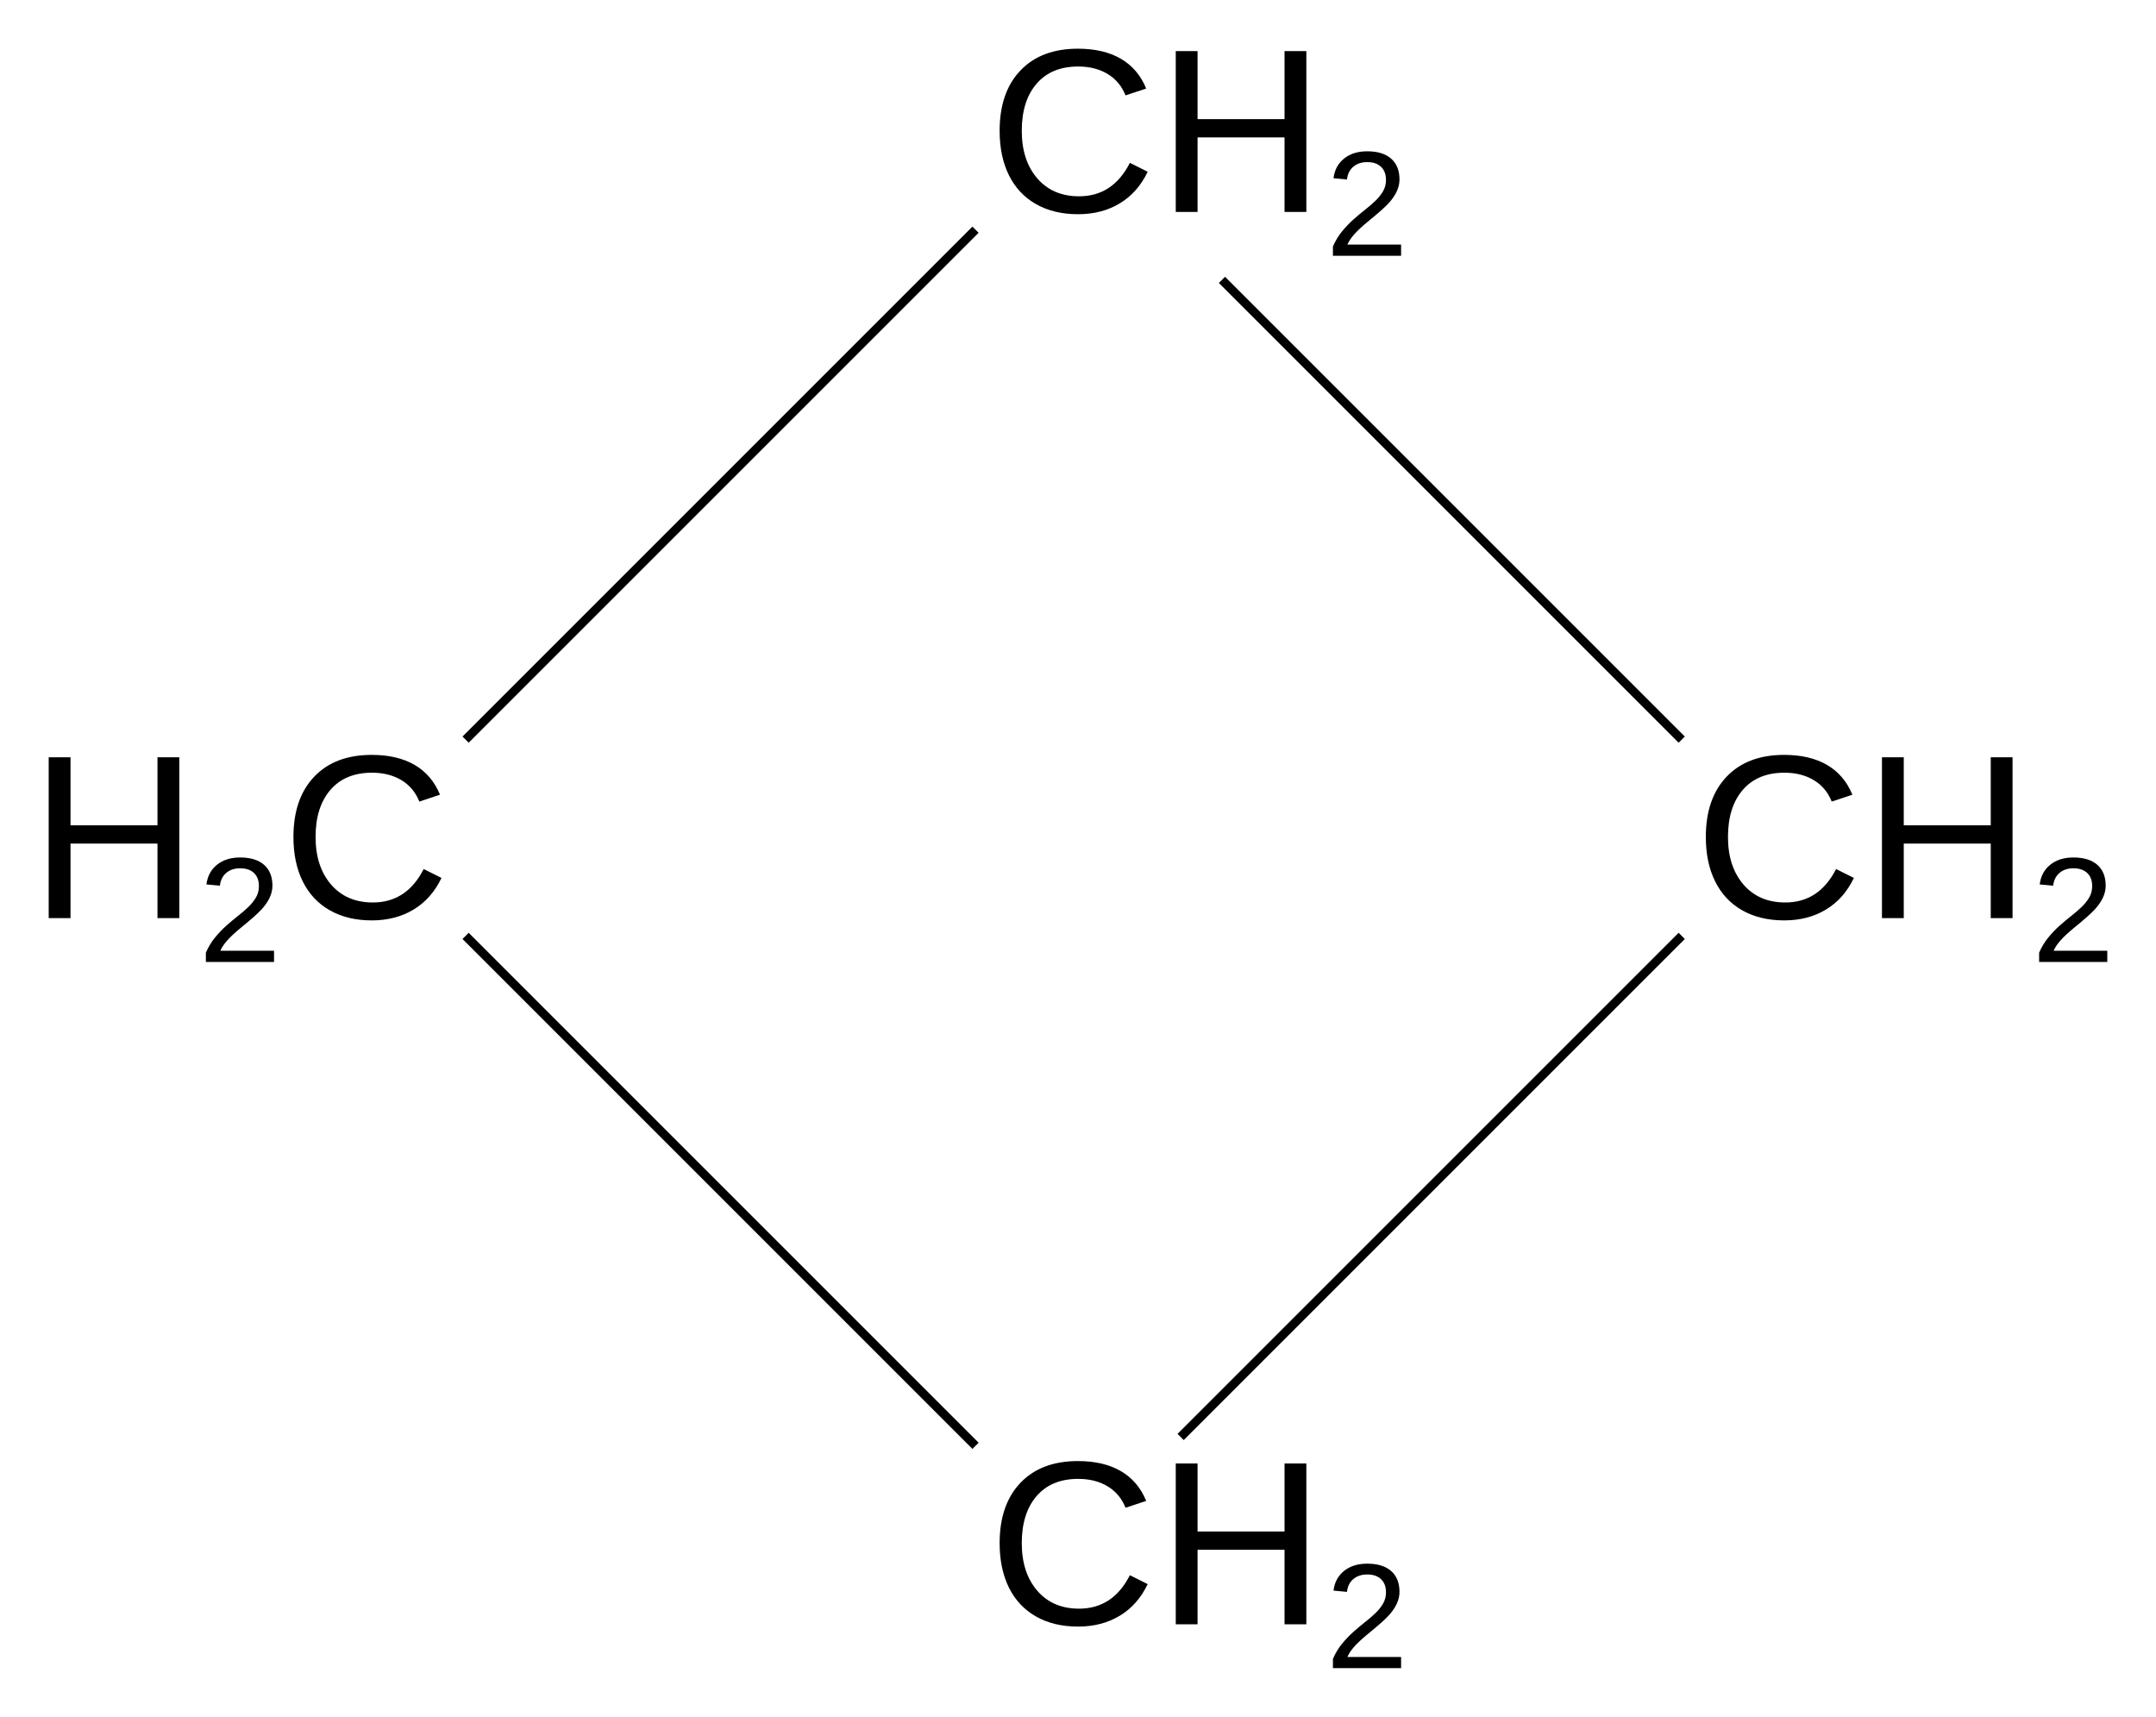
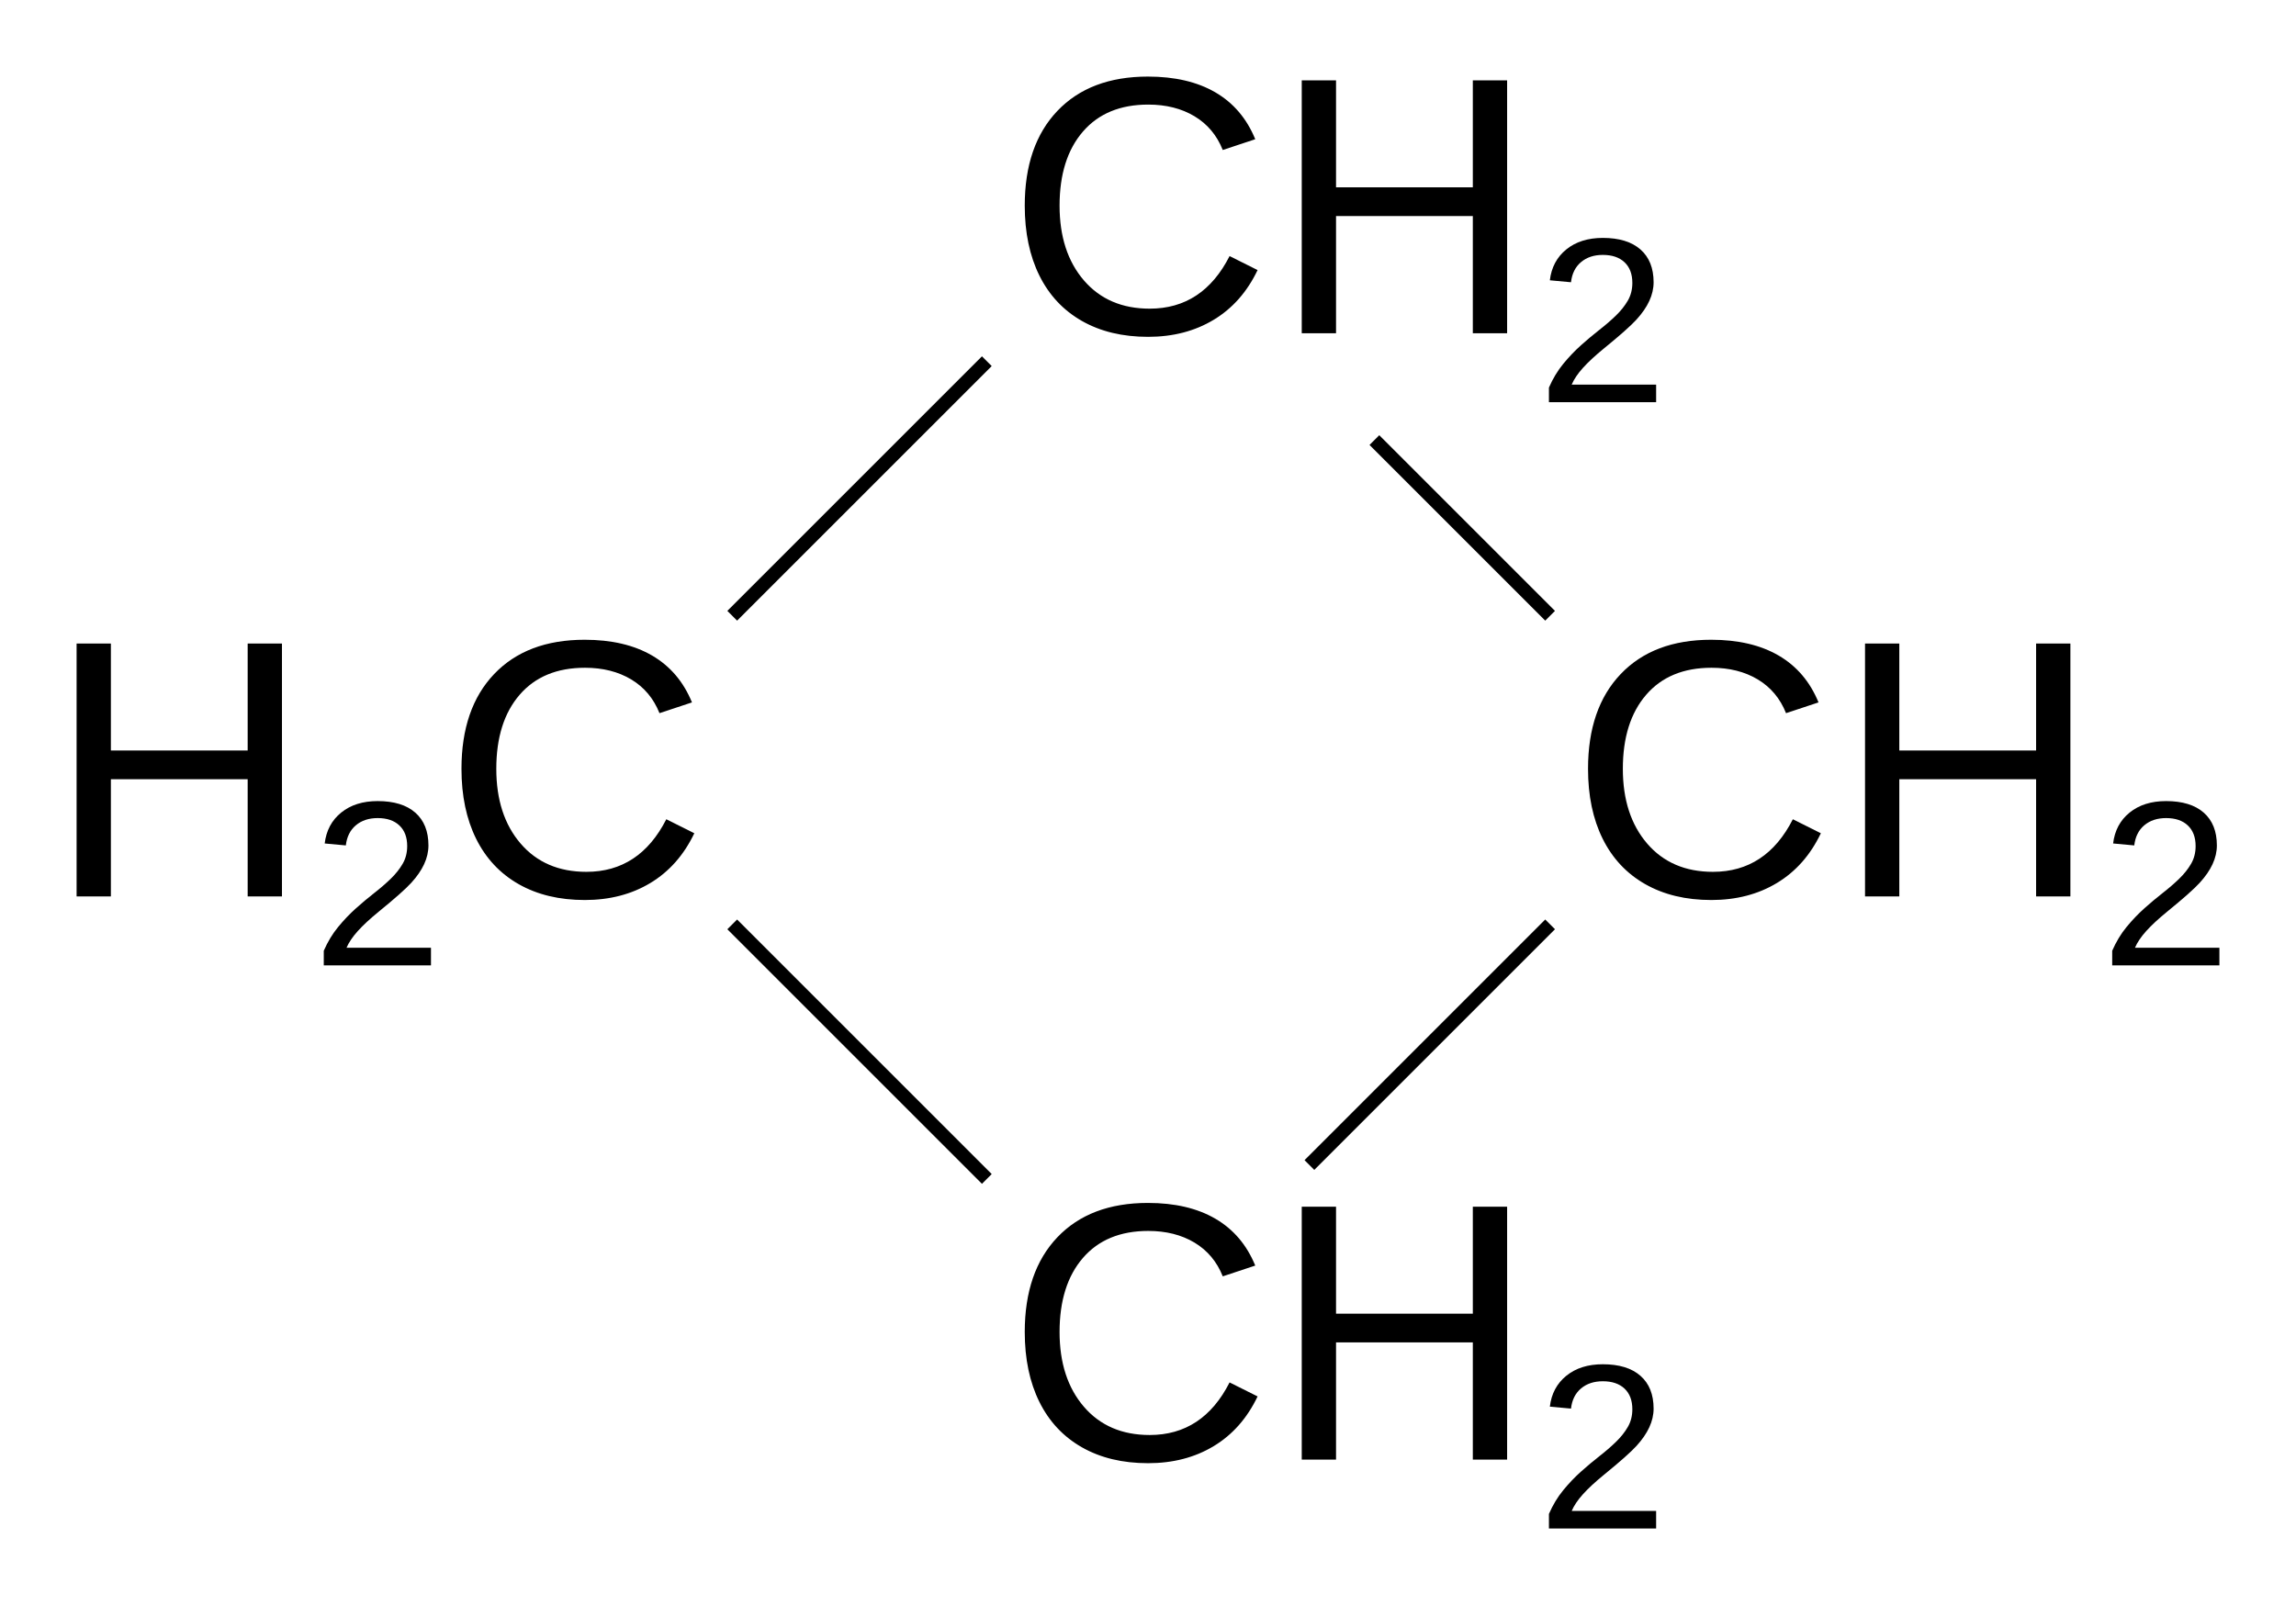
- <svg xmlns="http://www.w3.org/2000/svg" viewBox="-220.448 -172.016 442.680 352.516" role="img" aria-labelledby="title">
+ <svg xmlns="http://www.w3.org/2000/svg" viewBox="-148.987 -100.555 299.758 209.594" role="img" aria-labelledby="title">
  <g fill="none" stroke="#000" stroke-width="1.8" stroke-linecap="butt">
-     <line x1="30.450" y1="-114.550" x2="124.851" y2="-20.149" />
-     <line x1="124.851" y1="20.149" x2="21.965" y2="123.035" />
-     <line x1="-20.149" y1="124.851" x2="-124.851" y2="20.149" />
-     <line x1="-124.851" y1="-20.149" x2="-20.149" y2="-124.851" />
+     <line x1="30.450" y1="-43.089" x2="53.390" y2="-20.149" />
+     <line x1="53.390" y1="20.149" x2="21.965" y2="51.574" />
+     <line x1="-20.149" y1="53.390" x2="-53.390" y2="20.149" />
+     <line x1="-53.390" y1="-20.149" x2="-20.149" y2="-53.390" />
  </g>
  <g fill="#000">
-     <g data-label="CH2" data-anchor-x="0.000" data-anchor-y="-145.000">
-       <path transform="translate(-17.6367 -128.5) scale(1)" d="M18.562 -29.859Q13.078 -29.859 10.031 -26.332Q6.984 -22.805 6.984 -16.664Q6.984 -10.594 10.16 -6.902Q13.336 -3.211 18.75 -3.211Q25.688 -3.211 29.18 -10.078L32.836 -8.25Q30.797 -3.984 27.105 -1.758Q23.414 0.469 18.539 0.469Q13.547 0.469 9.902 -1.605Q6.258 -3.68 4.348 -7.535Q2.438 -11.391 2.438 -16.664Q2.438 -24.562 6.703 -29.039Q10.969 -33.516 18.516 -33.516Q23.789 -33.516 27.328 -31.453Q30.867 -29.391 32.531 -25.336L28.289 -23.93Q27.141 -26.812 24.598 -28.336Q22.055 -29.859 18.562 -29.859Z" />
-       <path transform="translate(17.0273 -128.5) scale(1)" d="M26.273 -0L26.273 -15.305L8.414 -15.305L8.414 -0L3.938 -0L3.938 -33.023L8.414 -33.023L8.414 -19.055L26.273 -19.055L26.273 -33.023L30.75 -33.023L30.75 -0Z" />
-       <path transform="translate(51.6914 -119.5) scale(0.64)" d="M2.414 -0L2.414 -2.977Q3.609 -5.719 5.332 -7.816Q7.055 -9.914 8.953 -11.613Q10.852 -13.312 12.715 -14.766Q14.578 -16.219 16.078 -17.672Q17.578 -19.125 18.504 -20.719Q19.43 -22.312 19.43 -24.328Q19.43 -27.047 17.836 -28.547Q16.242 -30.047 13.406 -30.047Q10.711 -30.047 8.965 -28.582Q7.219 -27.117 6.914 -24.469L2.602 -24.867Q3.07 -28.828 5.965 -31.172Q8.859 -33.516 13.406 -33.516Q18.398 -33.516 21.082 -31.16Q23.766 -28.805 23.766 -24.469Q23.766 -22.547 22.887 -20.648Q22.008 -18.75 20.273 -16.852Q18.539 -14.953 13.641 -10.969Q10.945 -8.766 9.352 -6.996Q7.758 -5.227 7.055 -3.586L24.281 -3.586L24.281 -0Z" />
+     <g data-label="CH2" data-anchor-x="0.000" data-anchor-y="-73.539">
+       <path transform="translate(-17.6367 -57.0391) scale(1)" d="M18.562 -29.859Q13.078 -29.859 10.031 -26.332Q6.984 -22.805 6.984 -16.664Q6.984 -10.594 10.16 -6.902Q13.336 -3.211 18.75 -3.211Q25.688 -3.211 29.18 -10.078L32.836 -8.25Q30.797 -3.984 27.105 -1.758Q23.414 0.469 18.539 0.469Q13.547 0.469 9.902 -1.605Q6.258 -3.68 4.348 -7.535Q2.438 -11.391 2.438 -16.664Q2.438 -24.562 6.703 -29.039Q10.969 -33.516 18.516 -33.516Q23.789 -33.516 27.328 -31.453Q30.867 -29.391 32.531 -25.336L28.289 -23.93Q27.141 -26.812 24.598 -28.336Q22.055 -29.859 18.562 -29.859Z" />
+       <path transform="translate(17.0273 -57.0391) scale(1)" d="M26.273 -0L26.273 -15.305L8.414 -15.305L8.414 -0L3.938 -0L3.938 -33.023L8.414 -33.023L8.414 -19.055L26.273 -19.055L26.273 -33.023L30.75 -33.023L30.75 -0Z" />
+       <path transform="translate(51.6914 -48.0391) scale(0.64)" d="M2.414 -0L2.414 -2.977Q3.609 -5.719 5.332 -7.816Q7.055 -9.914 8.953 -11.613Q10.852 -13.312 12.715 -14.766Q14.578 -16.219 16.078 -17.672Q17.578 -19.125 18.504 -20.719Q19.43 -22.312 19.43 -24.328Q19.43 -27.047 17.836 -28.547Q16.242 -30.047 13.406 -30.047Q10.711 -30.047 8.965 -28.582Q7.219 -27.117 6.914 -24.469L2.602 -24.867Q3.07 -28.828 5.965 -31.172Q8.859 -33.516 13.406 -33.516Q18.398 -33.516 21.082 -31.16Q23.766 -28.805 23.766 -24.469Q23.766 -22.547 22.887 -20.648Q22.008 -18.75 20.273 -16.852Q18.539 -14.953 13.641 -10.969Q10.945 -8.766 9.352 -6.996Q7.758 -5.227 7.055 -3.586L24.281 -3.586L24.281 -0Z" />
    </g>
-     <g data-label="CH2" data-anchor-x="145.000" data-anchor-y="0.000">
-       <path transform="translate(127.3633 16.5) scale(1)" d="M18.562 -29.859Q13.078 -29.859 10.031 -26.332Q6.984 -22.805 6.984 -16.664Q6.984 -10.594 10.16 -6.902Q13.336 -3.211 18.75 -3.211Q25.688 -3.211 29.18 -10.078L32.836 -8.25Q30.797 -3.984 27.105 -1.758Q23.414 0.469 18.539 0.469Q13.547 0.469 9.902 -1.605Q6.258 -3.68 4.348 -7.535Q2.438 -11.391 2.438 -16.664Q2.438 -24.562 6.703 -29.039Q10.969 -33.516 18.516 -33.516Q23.789 -33.516 27.328 -31.453Q30.867 -29.391 32.531 -25.336L28.289 -23.93Q27.141 -26.812 24.598 -28.336Q22.055 -29.859 18.562 -29.859Z" />
-       <path transform="translate(162.0273 16.5) scale(1)" d="M26.273 -0L26.273 -15.305L8.414 -15.305L8.414 -0L3.938 -0L3.938 -33.023L8.414 -33.023L8.414 -19.055L26.273 -19.055L26.273 -33.023L30.75 -33.023L30.75 -0Z" />
-       <path transform="translate(196.6914 25.5) scale(0.64)" d="M2.414 -0L2.414 -2.977Q3.609 -5.719 5.332 -7.816Q7.055 -9.914 8.953 -11.613Q10.852 -13.312 12.715 -14.766Q14.578 -16.219 16.078 -17.672Q17.578 -19.125 18.504 -20.719Q19.43 -22.312 19.43 -24.328Q19.43 -27.047 17.836 -28.547Q16.242 -30.047 13.406 -30.047Q10.711 -30.047 8.965 -28.582Q7.219 -27.117 6.914 -24.469L2.602 -24.867Q3.07 -28.828 5.965 -31.172Q8.859 -33.516 13.406 -33.516Q18.398 -33.516 21.082 -31.16Q23.766 -28.805 23.766 -24.469Q23.766 -22.547 22.887 -20.648Q22.008 -18.75 20.273 -16.852Q18.539 -14.953 13.641 -10.969Q10.945 -8.766 9.352 -6.996Q7.758 -5.227 7.055 -3.586L24.281 -3.586L24.281 -0Z" />
+     <g data-label="CH2" data-anchor-x="73.539" data-anchor-y="0.000">
+       <path transform="translate(55.9024 16.5) scale(1)" d="M18.562 -29.859Q13.078 -29.859 10.031 -26.332Q6.984 -22.805 6.984 -16.664Q6.984 -10.594 10.16 -6.902Q13.336 -3.211 18.75 -3.211Q25.688 -3.211 29.18 -10.078L32.836 -8.25Q30.797 -3.984 27.105 -1.758Q23.414 0.469 18.539 0.469Q13.547 0.469 9.902 -1.605Q6.258 -3.68 4.348 -7.535Q2.438 -11.391 2.438 -16.664Q2.438 -24.562 6.703 -29.039Q10.969 -33.516 18.516 -33.516Q23.789 -33.516 27.328 -31.453Q30.867 -29.391 32.531 -25.336L28.289 -23.93Q27.141 -26.812 24.598 -28.336Q22.055 -29.859 18.562 -29.859Z" />
+       <path transform="translate(90.5664 16.5) scale(1)" d="M26.273 -0L26.273 -15.305L8.414 -15.305L8.414 -0L3.938 -0L3.938 -33.023L8.414 -33.023L8.414 -19.055L26.273 -19.055L26.273 -33.023L30.75 -33.023L30.75 -0Z" />
+       <path transform="translate(125.2305 25.5) scale(0.64)" d="M2.414 -0L2.414 -2.977Q3.609 -5.719 5.332 -7.816Q7.055 -9.914 8.953 -11.613Q10.852 -13.312 12.715 -14.766Q14.578 -16.219 16.078 -17.672Q17.578 -19.125 18.504 -20.719Q19.43 -22.312 19.43 -24.328Q19.43 -27.047 17.836 -28.547Q16.242 -30.047 13.406 -30.047Q10.711 -30.047 8.965 -28.582Q7.219 -27.117 6.914 -24.469L2.602 -24.867Q3.07 -28.828 5.965 -31.172Q8.859 -33.516 13.406 -33.516Q18.398 -33.516 21.082 -31.16Q23.766 -28.805 23.766 -24.469Q23.766 -22.547 22.887 -20.648Q22.008 -18.75 20.273 -16.852Q18.539 -14.953 13.641 -10.969Q10.945 -8.766 9.352 -6.996Q7.758 -5.227 7.055 -3.586L24.281 -3.586L24.281 -0Z" />
    </g>
-     <g data-label="CH2" data-anchor-x="0.000" data-anchor-y="145.000">
-       <path transform="translate(-17.6367 161.5) scale(1)" d="M18.562 -29.859Q13.078 -29.859 10.031 -26.332Q6.984 -22.805 6.984 -16.664Q6.984 -10.594 10.16 -6.902Q13.336 -3.211 18.75 -3.211Q25.688 -3.211 29.18 -10.078L32.836 -8.25Q30.797 -3.984 27.105 -1.758Q23.414 0.469 18.539 0.469Q13.547 0.469 9.902 -1.605Q6.258 -3.68 4.348 -7.535Q2.438 -11.391 2.438 -16.664Q2.438 -24.562 6.703 -29.039Q10.969 -33.516 18.516 -33.516Q23.789 -33.516 27.328 -31.453Q30.867 -29.391 32.531 -25.336L28.289 -23.93Q27.141 -26.812 24.598 -28.336Q22.055 -29.859 18.562 -29.859Z" />
-       <path transform="translate(17.0273 161.5) scale(1)" d="M26.273 -0L26.273 -15.305L8.414 -15.305L8.414 -0L3.938 -0L3.938 -33.023L8.414 -33.023L8.414 -19.055L26.273 -19.055L26.273 -33.023L30.75 -33.023L30.75 -0Z" />
-       <path transform="translate(51.6914 170.5) scale(0.64)" d="M2.414 -0L2.414 -2.977Q3.609 -5.719 5.332 -7.816Q7.055 -9.914 8.953 -11.613Q10.852 -13.312 12.715 -14.766Q14.578 -16.219 16.078 -17.672Q17.578 -19.125 18.504 -20.719Q19.43 -22.312 19.43 -24.328Q19.43 -27.047 17.836 -28.547Q16.242 -30.047 13.406 -30.047Q10.711 -30.047 8.965 -28.582Q7.219 -27.117 6.914 -24.469L2.602 -24.867Q3.07 -28.828 5.965 -31.172Q8.859 -33.516 13.406 -33.516Q18.398 -33.516 21.082 -31.16Q23.766 -28.805 23.766 -24.469Q23.766 -22.547 22.887 -20.648Q22.008 -18.75 20.273 -16.852Q18.539 -14.953 13.641 -10.969Q10.945 -8.766 9.352 -6.996Q7.758 -5.227 7.055 -3.586L24.281 -3.586L24.281 -0Z" />
+     <g data-label="CH2" data-anchor-x="0.000" data-anchor-y="73.539">
+       <path transform="translate(-17.6367 90.0391) scale(1)" d="M18.562 -29.859Q13.078 -29.859 10.031 -26.332Q6.984 -22.805 6.984 -16.664Q6.984 -10.594 10.16 -6.902Q13.336 -3.211 18.75 -3.211Q25.688 -3.211 29.18 -10.078L32.836 -8.25Q30.797 -3.984 27.105 -1.758Q23.414 0.469 18.539 0.469Q13.547 0.469 9.902 -1.605Q6.258 -3.68 4.348 -7.535Q2.438 -11.391 2.438 -16.664Q2.438 -24.562 6.703 -29.039Q10.969 -33.516 18.516 -33.516Q23.789 -33.516 27.328 -31.453Q30.867 -29.391 32.531 -25.336L28.289 -23.93Q27.141 -26.812 24.598 -28.336Q22.055 -29.859 18.562 -29.859Z" />
+       <path transform="translate(17.0273 90.0391) scale(1)" d="M26.273 -0L26.273 -15.305L8.414 -15.305L8.414 -0L3.938 -0L3.938 -33.023L8.414 -33.023L8.414 -19.055L26.273 -19.055L26.273 -33.023L30.75 -33.023L30.75 -0Z" />
+       <path transform="translate(51.6914 99.0391) scale(0.64)" d="M2.414 -0L2.414 -2.977Q3.609 -5.719 5.332 -7.816Q7.055 -9.914 8.953 -11.613Q10.852 -13.312 12.715 -14.766Q14.578 -16.219 16.078 -17.672Q17.578 -19.125 18.504 -20.719Q19.43 -22.312 19.43 -24.328Q19.43 -27.047 17.836 -28.547Q16.242 -30.047 13.406 -30.047Q10.711 -30.047 8.965 -28.582Q7.219 -27.117 6.914 -24.469L2.602 -24.867Q3.07 -28.828 5.965 -31.172Q8.859 -33.516 13.406 -33.516Q18.398 -33.516 21.082 -31.16Q23.766 -28.805 23.766 -24.469Q23.766 -22.547 22.887 -20.648Q22.008 -18.75 20.273 -16.852Q18.539 -14.953 13.641 -10.969Q10.945 -8.766 9.352 -6.996Q7.758 -5.227 7.055 -3.586L24.281 -3.586L24.281 -0Z" />
    </g>
-     <g data-label="H2C" data-anchor-x="-145.000" data-anchor-y="0.000">
-       <path transform="translate(-214.3858 16.5) scale(1)" d="M26.273 -0L26.273 -15.305L8.414 -15.305L8.414 -0L3.938 -0L3.938 -33.023L8.414 -33.023L8.414 -19.055L26.273 -19.055L26.273 -33.023L30.75 -33.023L30.75 -0Z" />
-       <path transform="translate(-179.7217 25.5) scale(0.64)" d="M2.414 -0L2.414 -2.977Q3.609 -5.719 5.332 -7.816Q7.055 -9.914 8.953 -11.613Q10.852 -13.312 12.715 -14.766Q14.578 -16.219 16.078 -17.672Q17.578 -19.125 18.504 -20.719Q19.43 -22.312 19.43 -24.328Q19.43 -27.047 17.836 -28.547Q16.242 -30.047 13.406 -30.047Q10.711 -30.047 8.965 -28.582Q7.219 -27.117 6.914 -24.469L2.602 -24.867Q3.07 -28.828 5.965 -31.172Q8.859 -33.516 13.406 -33.516Q18.398 -33.516 21.082 -31.16Q23.766 -28.805 23.766 -24.469Q23.766 -22.547 22.887 -20.648Q22.008 -18.75 20.273 -16.852Q18.539 -14.953 13.641 -10.969Q10.945 -8.766 9.352 -6.996Q7.758 -5.227 7.055 -3.586L24.281 -3.586L24.281 -0Z" />
-       <path transform="translate(-162.6367 16.5) scale(1)" d="M18.562 -29.859Q13.078 -29.859 10.031 -26.332Q6.984 -22.805 6.984 -16.664Q6.984 -10.594 10.16 -6.902Q13.336 -3.211 18.75 -3.211Q25.688 -3.211 29.18 -10.078L32.836 -8.25Q30.797 -3.984 27.105 -1.758Q23.414 0.469 18.539 0.469Q13.547 0.469 9.902 -1.605Q6.258 -3.68 4.348 -7.535Q2.438 -11.391 2.438 -16.664Q2.438 -24.562 6.703 -29.039Q10.969 -33.516 18.516 -33.516Q23.789 -33.516 27.328 -31.453Q30.867 -29.391 32.531 -25.336L28.289 -23.93Q27.141 -26.812 24.598 -28.336Q22.055 -29.859 18.562 -29.859Z" />
+     <g data-label="H2C" data-anchor-x="-73.539" data-anchor-y="0.000">
+       <path transform="translate(-142.9249 16.5) scale(1)" d="M26.273 -0L26.273 -15.305L8.414 -15.305L8.414 -0L3.938 -0L3.938 -33.023L8.414 -33.023L8.414 -19.055L26.273 -19.055L26.273 -33.023L30.75 -33.023L30.75 -0Z" />
+       <path transform="translate(-108.2608 25.5) scale(0.64)" d="M2.414 -0L2.414 -2.977Q3.609 -5.719 5.332 -7.816Q7.055 -9.914 8.953 -11.613Q10.852 -13.312 12.715 -14.766Q14.578 -16.219 16.078 -17.672Q17.578 -19.125 18.504 -20.719Q19.43 -22.312 19.43 -24.328Q19.43 -27.047 17.836 -28.547Q16.242 -30.047 13.406 -30.047Q10.711 -30.047 8.965 -28.582Q7.219 -27.117 6.914 -24.469L2.602 -24.867Q3.07 -28.828 5.965 -31.172Q8.859 -33.516 13.406 -33.516Q18.398 -33.516 21.082 -31.16Q23.766 -28.805 23.766 -24.469Q23.766 -22.547 22.887 -20.648Q22.008 -18.75 20.273 -16.852Q18.539 -14.953 13.641 -10.969Q10.945 -8.766 9.352 -6.996Q7.758 -5.227 7.055 -3.586L24.281 -3.586L24.281 -0Z" />
+       <path transform="translate(-91.1758 16.5) scale(1)" d="M18.562 -29.859Q13.078 -29.859 10.031 -26.332Q6.984 -22.805 6.984 -16.664Q6.984 -10.594 10.16 -6.902Q13.336 -3.211 18.75 -3.211Q25.688 -3.211 29.18 -10.078L32.836 -8.25Q30.797 -3.984 27.105 -1.758Q23.414 0.469 18.539 0.469Q13.547 0.469 9.902 -1.605Q6.258 -3.68 4.348 -7.535Q2.438 -11.391 2.438 -16.664Q2.438 -24.562 6.703 -29.039Q10.969 -33.516 18.516 -33.516Q23.789 -33.516 27.328 -31.453Q30.867 -29.391 32.531 -25.336L28.289 -23.93Q27.141 -26.812 24.598 -28.336Q22.055 -29.859 18.562 -29.859Z" />
    </g>
  </g>
</svg>
